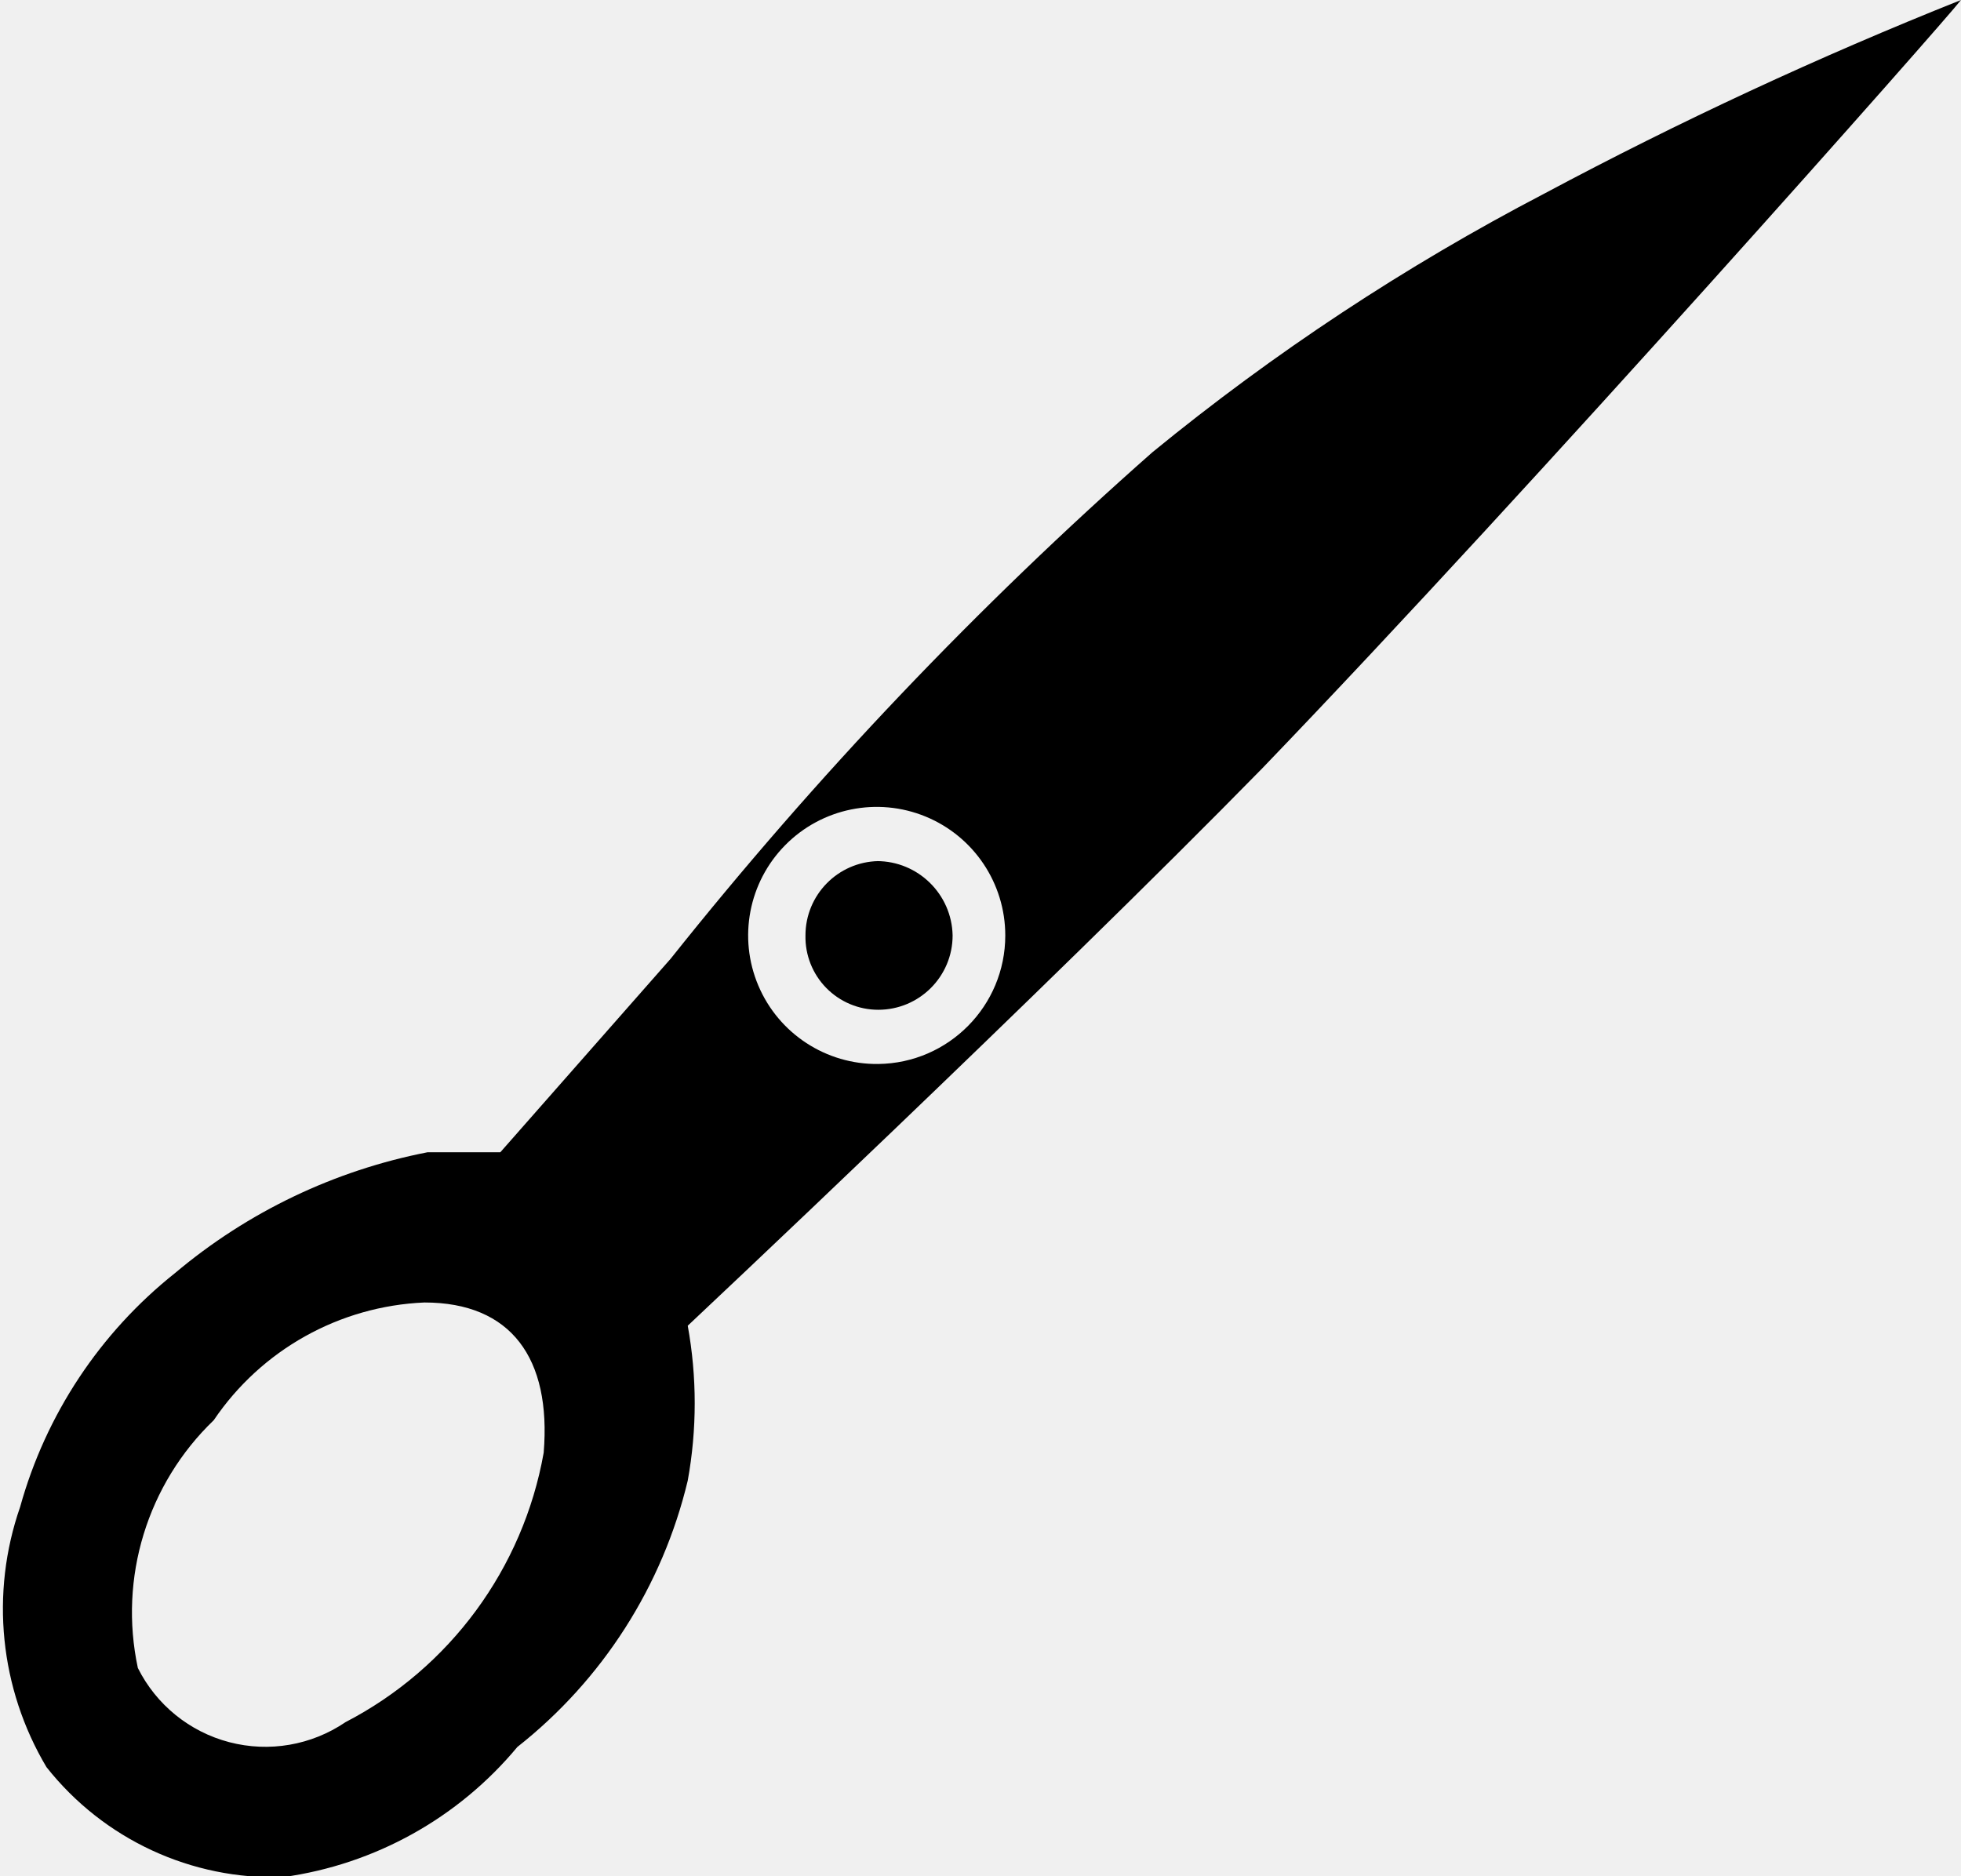
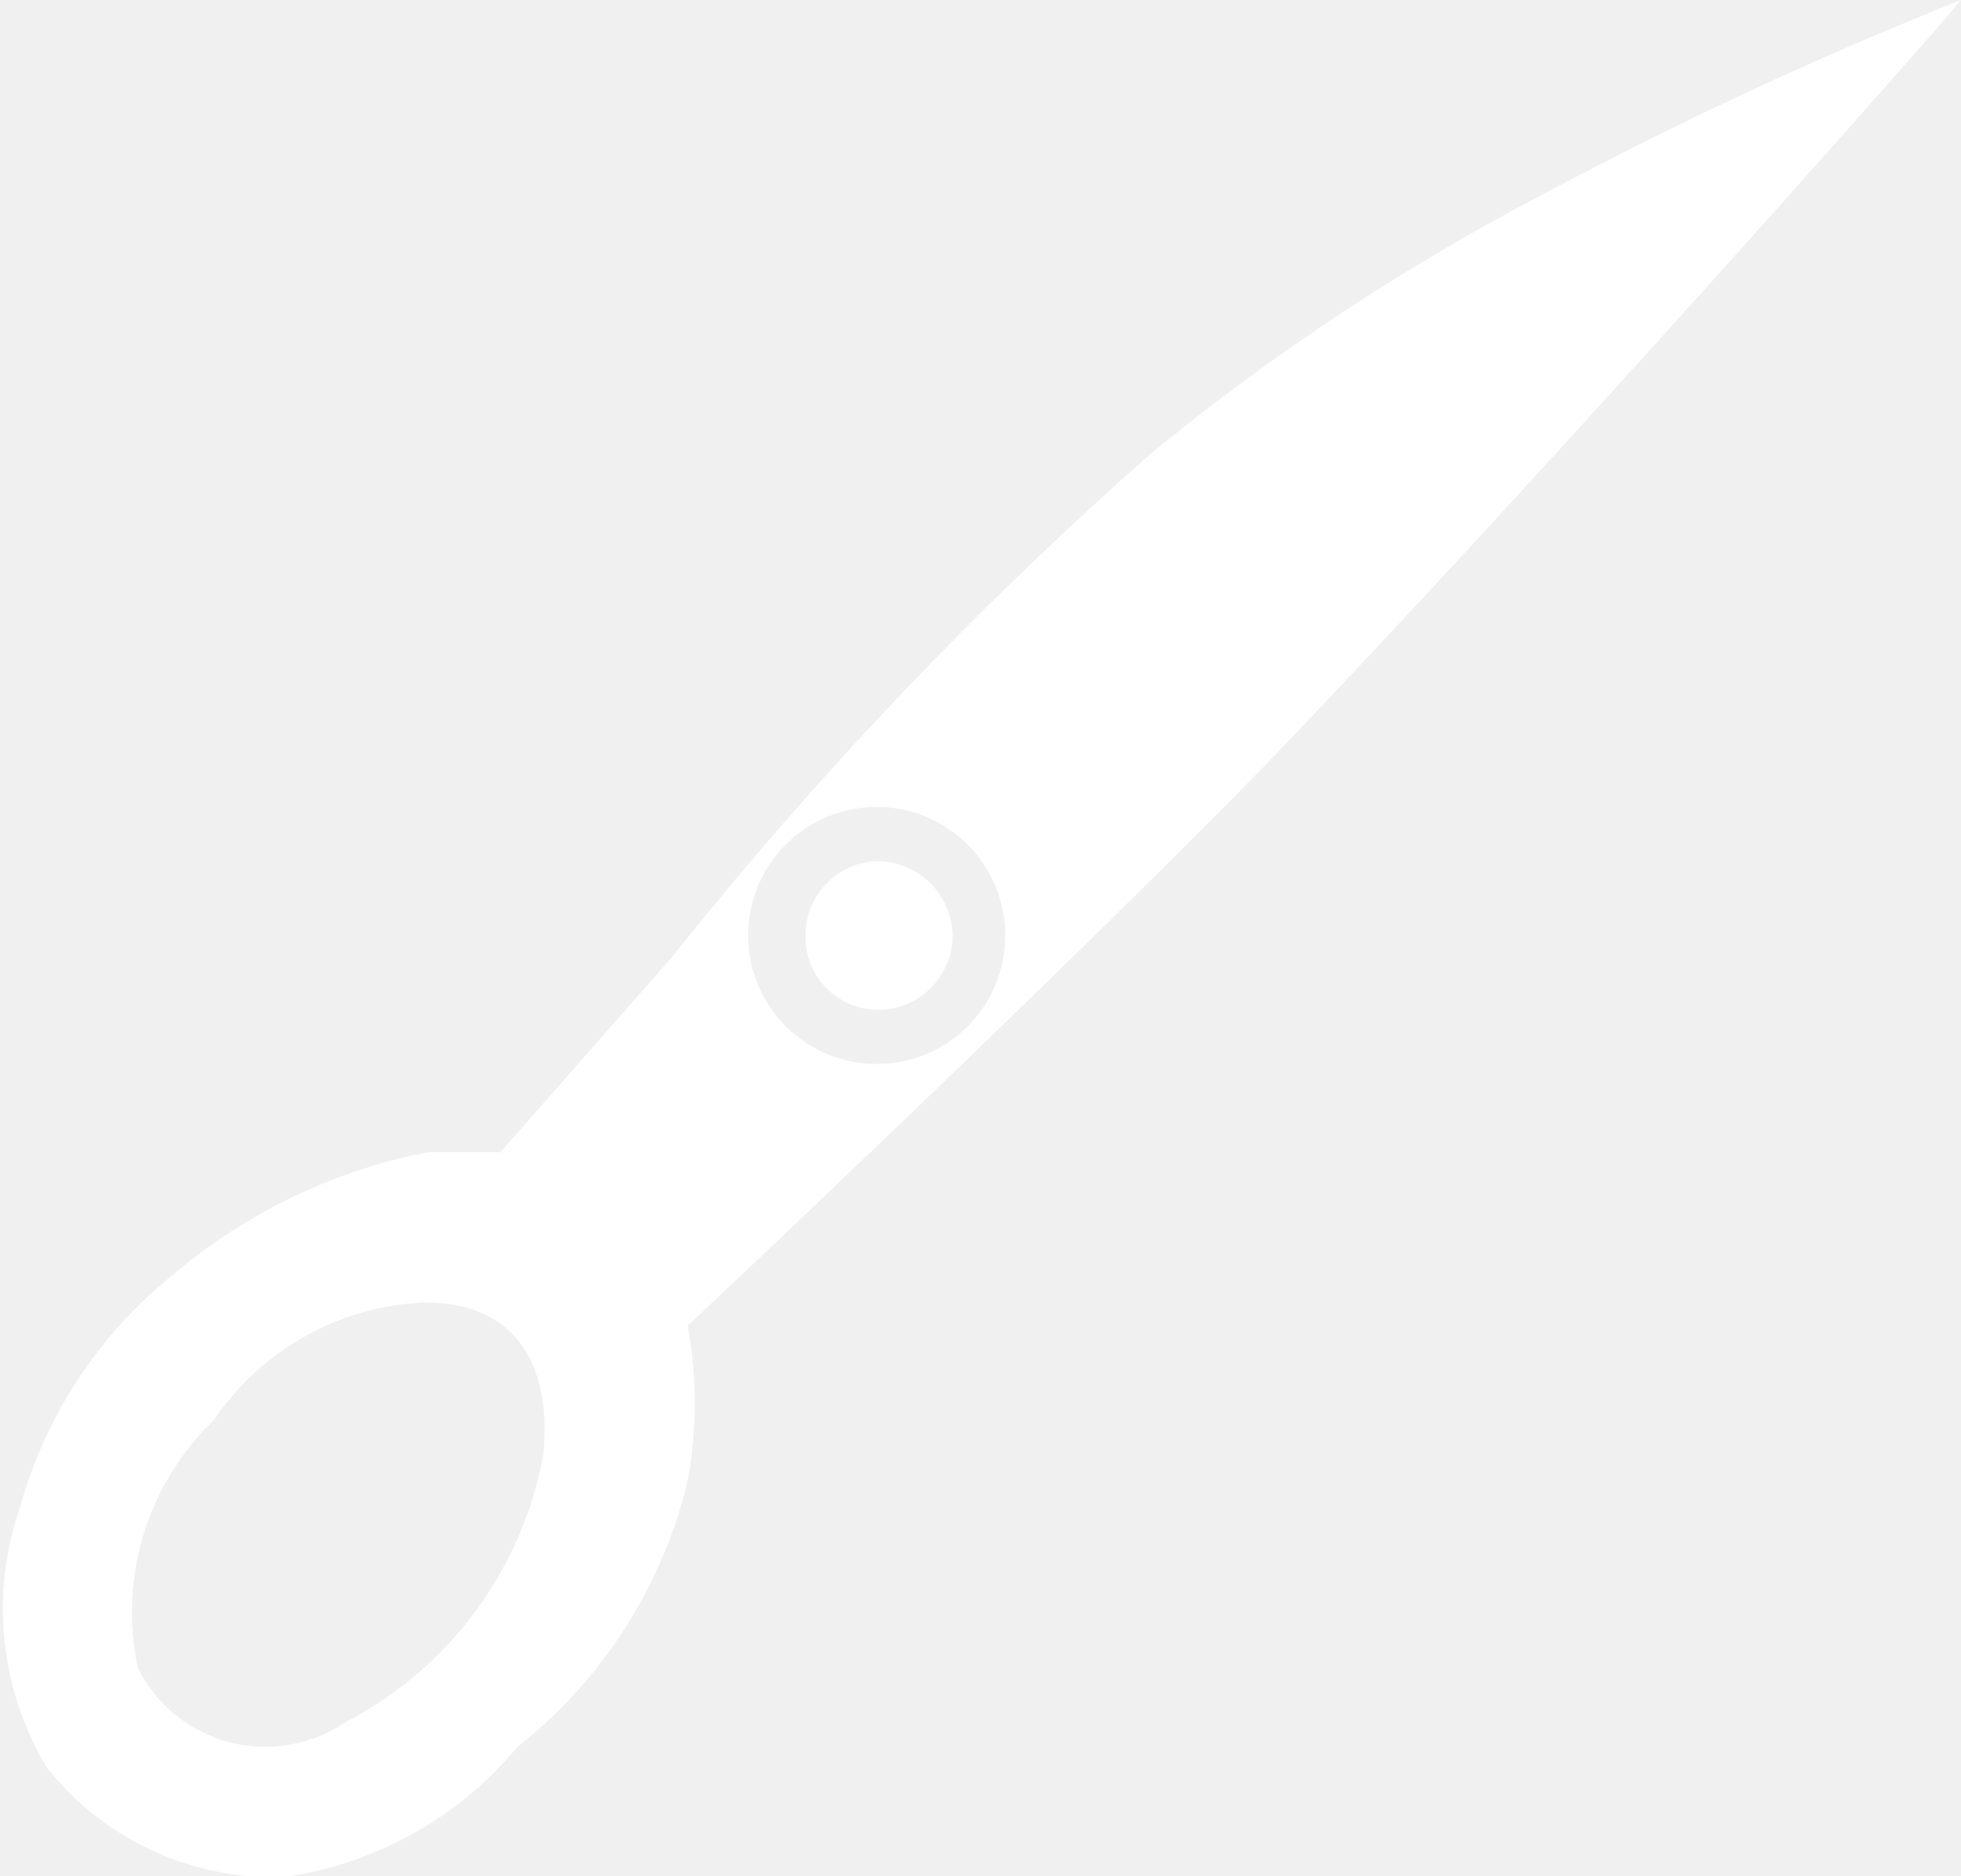
<svg xmlns="http://www.w3.org/2000/svg" id="Layer_1" data-name="Layer 1" viewBox="0 0 12.66 12.11">
-   <path d="M25.14,14.13a14.77,14.77,0,0,0-2.53,1.67,25.75,25.75,0,0,0-3.11,3.27l-1.1,1.25h-.21l-.26,0a3.6,3.6,0,0,0-1.63.78,2.93,2.93,0,0,0-1,1.51,2,2,0,0,0,.17,1.68A1.87,1.87,0,0,0,17,25a2.39,2.39,0,0,0,1.51-.84,3.11,3.11,0,0,0,1.1-1.72,2.8,2.8,0,0,0,0-1s2.3-2.16,3.71-3.6C25.09,16,27.74,13,27.83,12.88A26.7,26.7,0,0,0,25.14,14.13Zm-6.46,8.13A2.44,2.44,0,0,1,17.4,24a.92.92,0,0,1-1.34-.35,1.72,1.72,0,0,1,.49-1.6,1.73,1.73,0,0,1,1.36-.76C18.47,21.29,18.73,21.65,18.68,22.26Zm2.16-2.51a.83.83,0,1,1,.82-.83A.83.83,0,0,1,20.84,19.75Zm0-1.31a.48.48,0,0,0-.47.48.47.47,0,0,0,.47.48.48.48,0,0,0,.48-.48A.49.49,0,0,0,20.83,18.44Z" transform="translate(-15.17 -12.88)" fill="black" />
+   <path d="M25.14,14.13a14.77,14.77,0,0,0-2.53,1.67,25.75,25.75,0,0,0-3.11,3.27l-1.1,1.25h-.21l-.26,0a3.6,3.6,0,0,0-1.63.78,2.93,2.93,0,0,0-1,1.51,2,2,0,0,0,.17,1.68A1.87,1.87,0,0,0,17,25a2.39,2.39,0,0,0,1.51-.84,3.11,3.11,0,0,0,1.1-1.72,2.8,2.8,0,0,0,0-1s2.3-2.16,3.71-3.6C25.09,16,27.74,13,27.83,12.88A26.7,26.7,0,0,0,25.14,14.13Zm-6.46,8.13A2.44,2.44,0,0,1,17.4,24a.92.92,0,0,1-1.34-.35,1.72,1.72,0,0,1,.49-1.6,1.73,1.73,0,0,1,1.36-.76C18.47,21.29,18.73,21.65,18.68,22.26Zm2.16-2.51a.83.83,0,1,1,.82-.83A.83.83,0,0,1,20.84,19.75Zm0-1.31a.48.48,0,0,0-.47.48.47.47,0,0,0,.47.48.48.48,0,0,0,.48-.48A.49.49,0,0,0,20.83,18.44Z" transform="translate(-15.17 -12.88)" fill="white" />
</svg>
